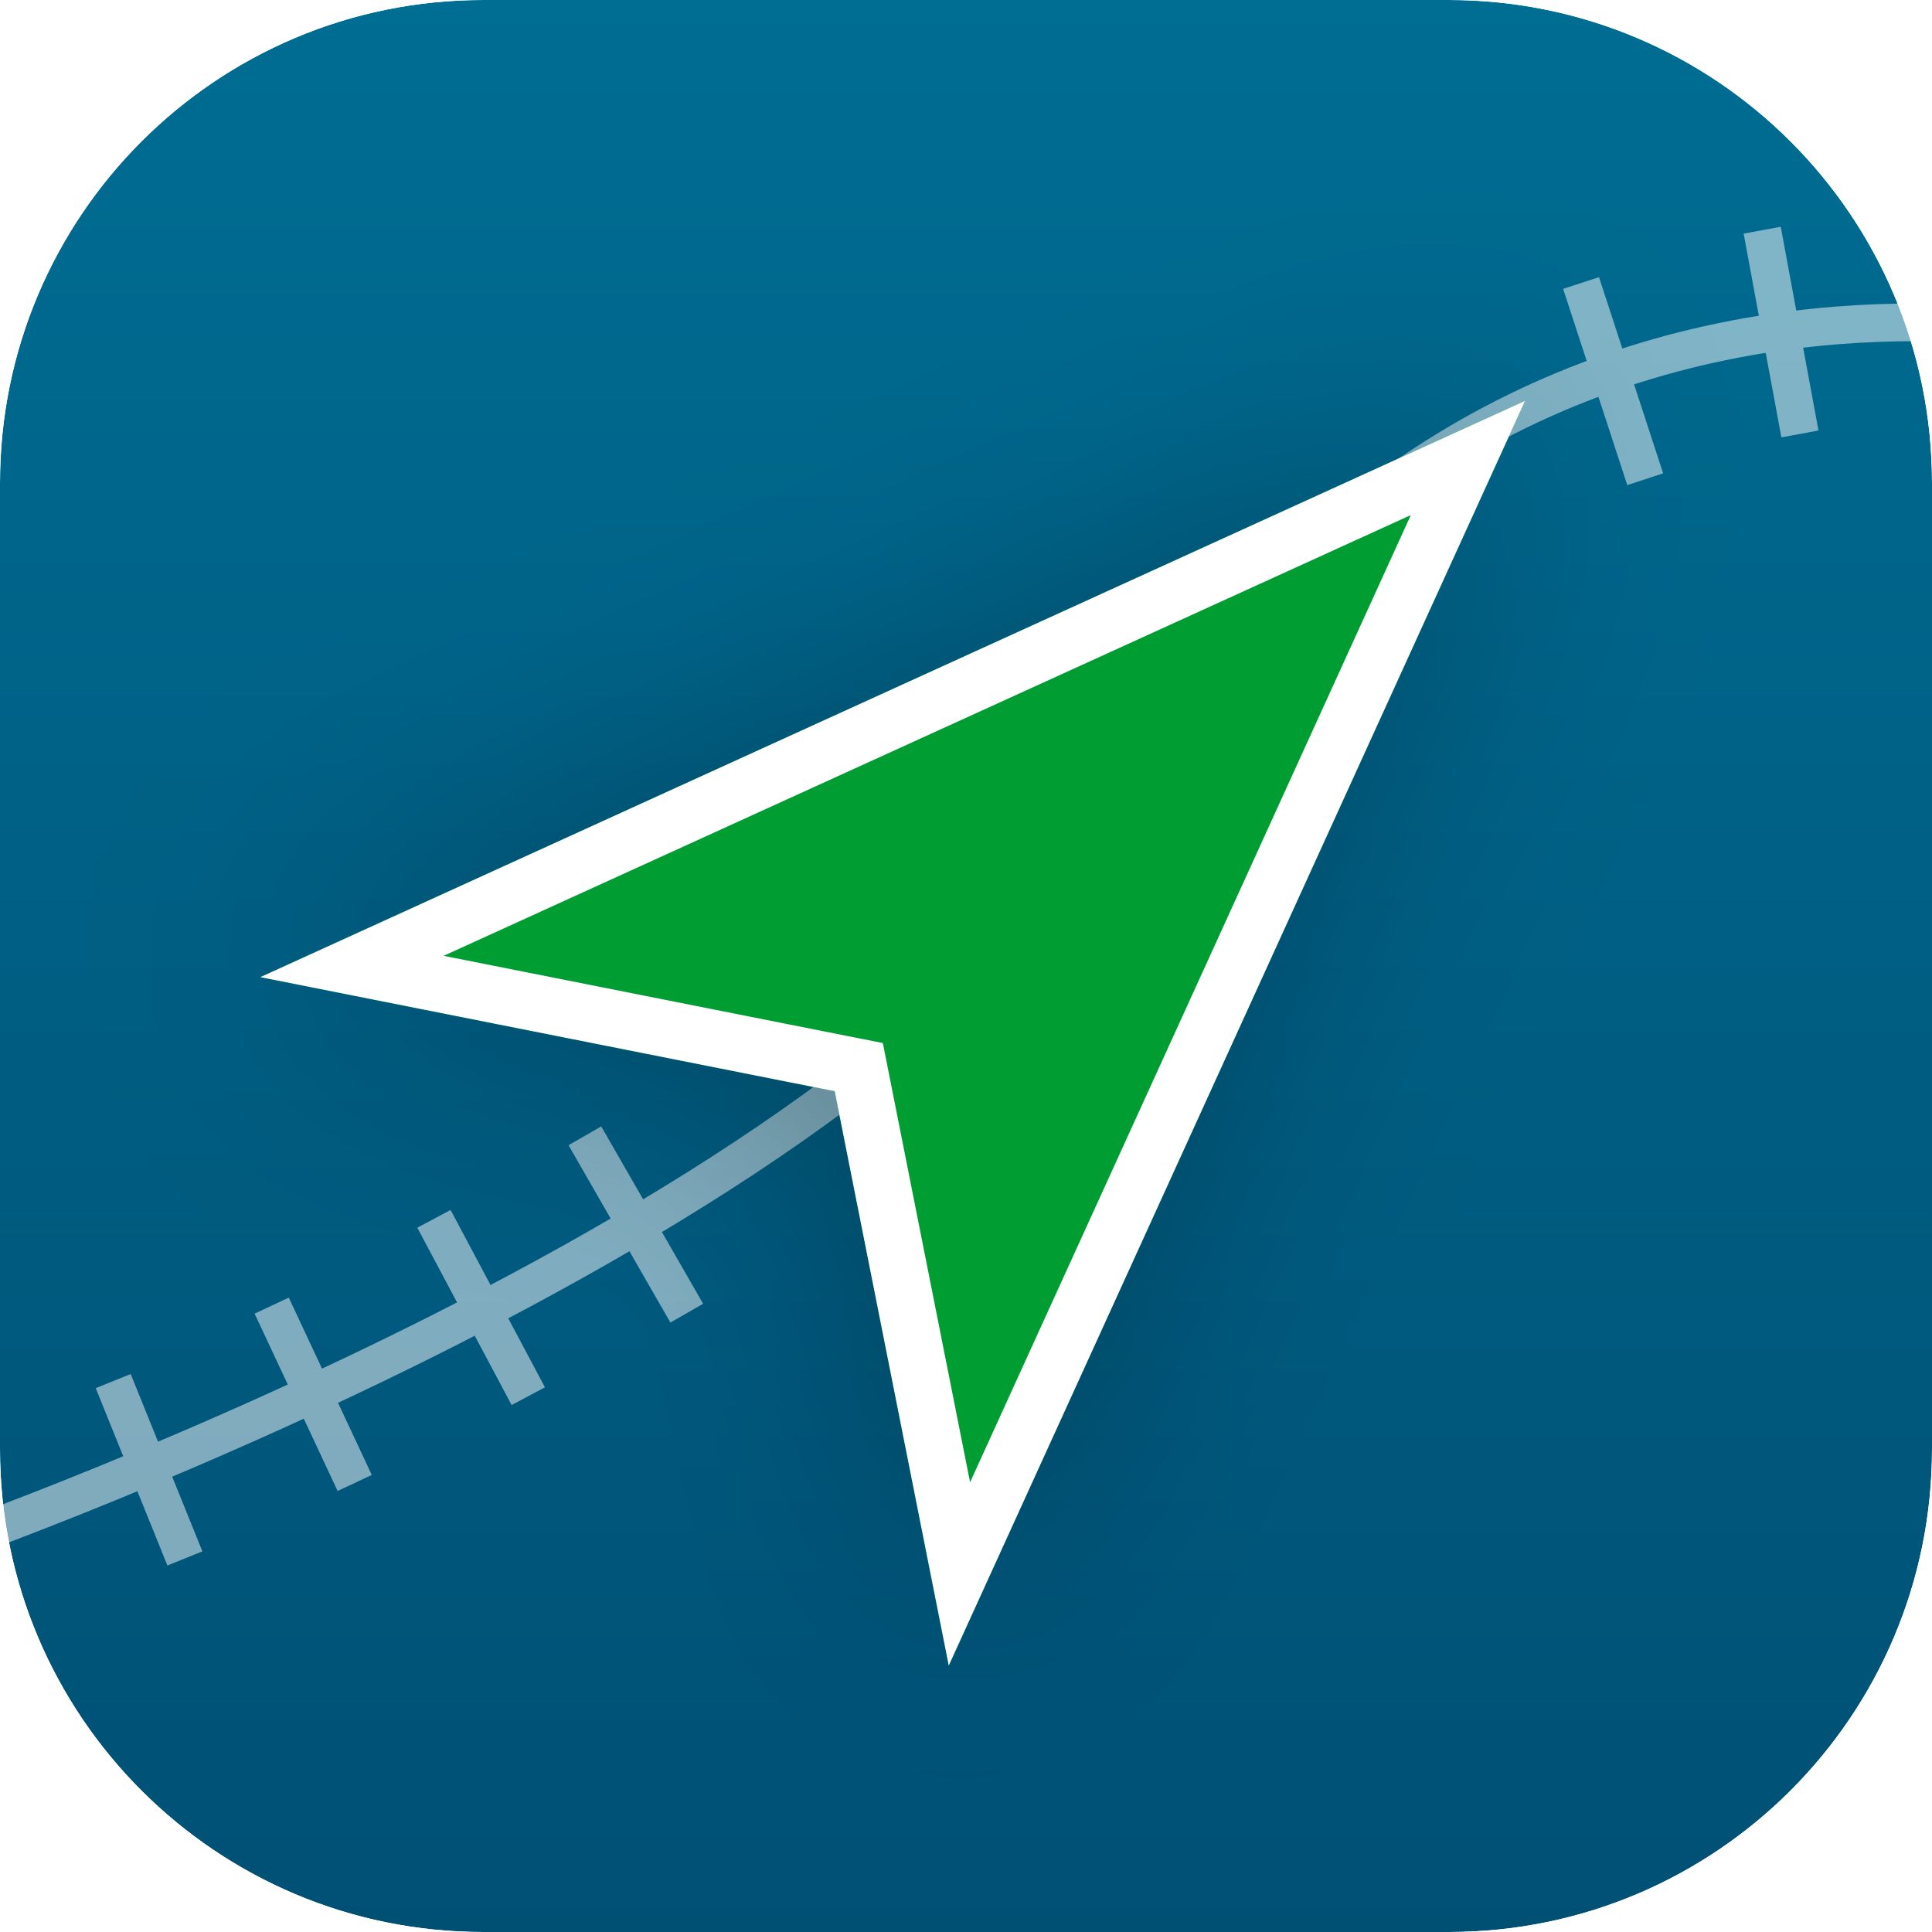
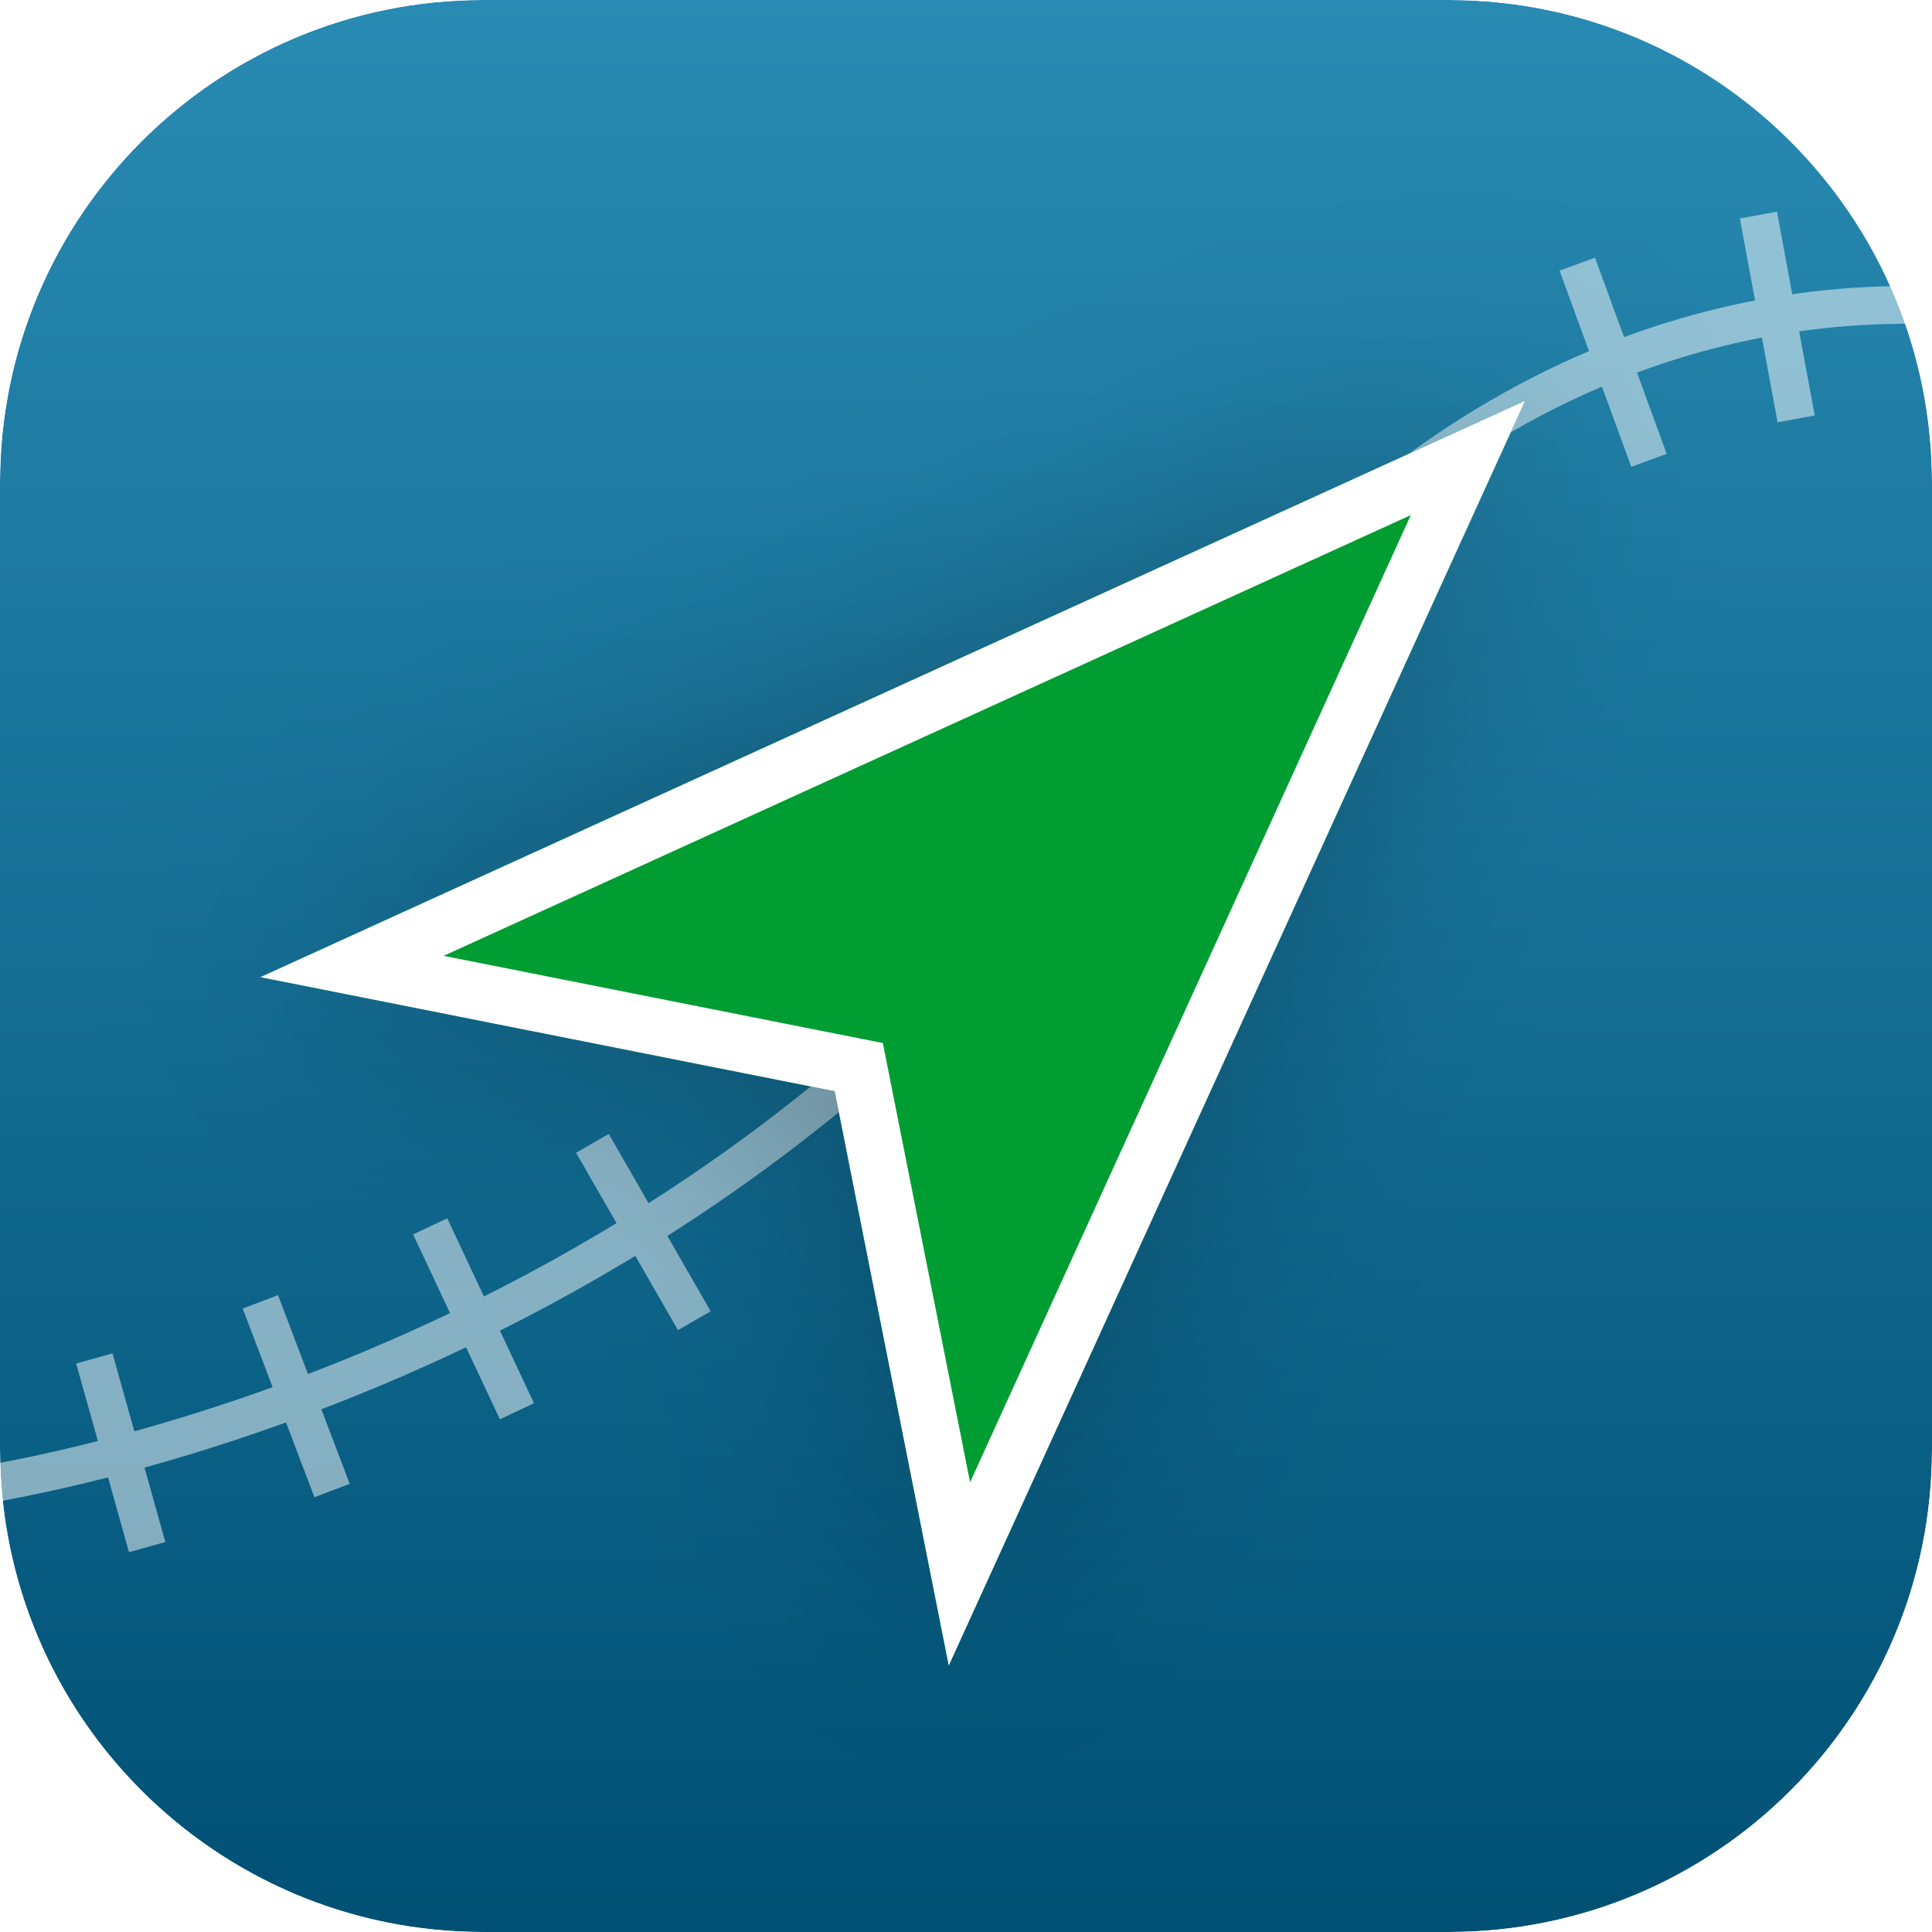
<svg xmlns="http://www.w3.org/2000/svg" width="512" height="512" id="screenshot-907d3d58-7df8-8080-8007-9d0b53d10f2b" viewBox="0 0 512 512" fill="none" version="1.1">
  <g id="shape-907d3d58-7df8-8080-8007-9d0b53d10f2b">
    <defs>
      <clipPath id="frame-clip-907d3d58-7df8-8080-8007-9d0b53d10f2b-render-1" class="frame-clip frame-clip-def">
        <rect rx="0" ry="0" x="0" y="0" width="512" height="512" transform="matrix(1, 0, 0, 1, 0, 0)" />
      </clipPath>
    </defs>
    <g class="frame-container-wrapper">
      <g class="frame-container-blur">
        <g class="frame-container-shadows">
          <g clip-path="url(#frame-clip-907d3d58-7df8-8080-8007-9d0b53d10f2b-render-1)" fill="none">
            <g class="fills" id="fills-907d3d58-7df8-8080-8007-9d0b53d10f2b">
              <rect rx="0" ry="0" x="0" y="0" width="512" height="512" transform="matrix(1, 0, 0, 1, 0, 0)" class="frame-background" />
            </g>
            <g class="frame-children">
              <g id="shape-907d3d58-7df8-8080-8007-9d0b53d10f2c" rx="0" ry="0">
                <g clip-path="url(#render-2-907d3d58-7df8-8080-8007-9d0b53d10f2d-clip)">
                  <g mask="url(#render-2-907d3d58-7df8-8080-8007-9d0b53d10f2d-mask)">
                    <defs>
                      <filter id="render-2-907d3d58-7df8-8080-8007-9d0b53d10f2d-filter">
                        <feFlood flood-color="white" result="FloodResult" />
                        <feComposite in="FloodResult" in2="SourceGraphic" operator="in" result="comp" />
                      </filter>
                      <clipPath id="render-2-907d3d58-7df8-8080-8007-9d0b53d10f2d-clip" class="mask-clip-path">
                        <polyline points="0,0 512,0 512,512 0,512" />
                      </clipPath>
                      <mask width="512" maskUnits="userSpaceOnUse" height="512" class="mask-shape" x="0" id="render-2-907d3d58-7df8-8080-8007-9d0b53d10f2d-mask" data-old-y="0" data-old-width="512" data-old-x="0" y="0" data-old-height="512">
                        <g filter="url(#render-2-907d3d58-7df8-8080-8007-9d0b53d10f2d-filter)">
                          <g id="shape-907d3d58-7df8-8080-8007-9d0b53d10f2d">
                            <defs>
                              <linearGradient id="fill-color-gradient-render-3-0" x1="0.5" y1="3.0616169978683836e-17" x2="0.5" y2="1" gradientTransform="">
-                                 <stop offset="0" stop-color="#006d93" stop-opacity="1" />
+                                 <stop offset="0" stop-color="#298bb3" stop-opacity="1" />
                                <stop offset="1" stop-color="#005074" stop-opacity="1" />
                              </linearGradient>
                              <pattern patternUnits="userSpaceOnUse" x="0" y="0" width="512" height="512" id="fill-0-render-3">
                                <g>
                                  <rect width="512" height="512" style="fill: url(&quot;#fill-color-gradient-render-3-0&quot;);" />
                                </g>
                              </pattern>
                            </defs>
                            <g class="fills" id="fills-907d3d58-7df8-8080-8007-9d0b53d10f2d">
                              <rect rx="128" ry="128" x="0" y="0" transform="matrix(1, 0, 0, 1, 0, 0)" width="512" height="512" fill="url(#fill-0-render-3)" />
                            </g>
                          </g>
                        </g>
                      </mask>
                    </defs>
                    <g id="shape-907d3d58-7df8-8080-8007-9d0b53d10f2e">
                      <defs>
                        <linearGradient id="fill-color-gradient-render-4-0" x1="0.5" y1="3.0616169978683836e-17" x2="0.5" y2="1" gradientTransform="">
-                           <stop offset="0" stop-color="#006d93" stop-opacity="1" />
+                           <stop offset="0" stop-color="#298bb3" stop-opacity="1" />
                          <stop offset="1" stop-color="#005074" stop-opacity="1" />
                        </linearGradient>
                        <pattern patternUnits="userSpaceOnUse" x="0" y="0" width="512" height="512" id="fill-0-render-4">
                          <g>
                            <rect width="512" height="512" style="fill: url(&quot;#fill-color-gradient-render-4-0&quot;);" />
                          </g>
                        </pattern>
                      </defs>
                      <g class="fills" id="fills-907d3d58-7df8-8080-8007-9d0b53d10f2e">
                        <rect rx="128" ry="128" x="0" y="0" transform="matrix(1, 0, 0, 1, 0, 0)" width="512" height="512" fill="url(#fill-0-render-4)" />
                      </g>
                    </g>
                    <g id="shape-907d3d58-7df8-8080-8007-9d0b53d10f2f" rx="0" ry="0" opacity="0.5">
                      <g id="shape-907d3d58-7df8-8080-8007-9d0b8726e319">
                        <g class="fills" id="fills-907d3d58-7df8-8080-8007-9d0b8726e319">
-                           <path d="M-21,412C-21,412,229,326,291,218C400.033,28.071,589,98,589,98" />
+                           <path d="M-14,395C-14,395,181.752,372.699,301,203C431,18,589,98,589,98" />
                        </g>
-                         <g id="strokes-0ee30272-477d-804d-8007-9d24261e262c-907d3d58-7df8-8080-8007-9d0b8726e319" class="strokes">
+                         <g id="strokes-9f19adbf-86a0-80d1-8007-9e3bde08de77-907d3d58-7df8-8080-8007-9d0b8726e319" class="strokes">
                          <g class="stroke-shape">
-                             <path d="M-21,412C-21,412,229,326,291,218C400.033,28.071,589,98,589,98" style="fill: none; stroke-width: 10; stroke: rgb(255, 255, 255); stroke-opacity: 1;" />
+                             <path d="M-14,395C-14,395,181.752,372.699,301,203C431,18,589,98,589,98" style="fill: none; stroke-width: 10; stroke: rgb(255, 255, 255); stroke-opacity: 1;" />
                          </g>
                        </g>
                      </g>
                      <g id="shape-907d3d58-7df8-8080-8007-9d0d9928d25b">
                        <g class="fills" id="fills-907d3d58-7df8-8080-8007-9d0d9928d25b">
-                           <path d="M30,366L49,413" />
+                           <path d="M25,360L39,410" />
                        </g>
-                         <g id="strokes-0ee30272-477d-804d-8007-9d24261e92e7-907d3d58-7df8-8080-8007-9d0d9928d25b" class="strokes">
+                         <g id="strokes-9f19adbf-86a0-80d1-8007-9e3bde096cd4-907d3d58-7df8-8080-8007-9d0d9928d25b" class="strokes">
                          <g class="stroke-shape">
-                             <path d="M30,366L49,413" style="fill: none; stroke-width: 10; stroke: rgb(255, 255, 255); stroke-opacity: 1;" />
+                             <path d="M25,360L39,410" style="fill: none; stroke-width: 10; stroke: rgb(255, 255, 255); stroke-opacity: 1;" />
                          </g>
                        </g>
                      </g>
                      <g id="shape-907d3d58-7df8-8080-8007-9d0dfd20a71e">
                        <g class="fills" id="fills-907d3d58-7df8-8080-8007-9d0dfd20a71e">
-                           <path d="M72,346L94,393" />
+                           <path d="M69,345L88,395" />
                        </g>
-                         <g id="strokes-0ee30272-477d-804d-8007-9d24261efa6a-907d3d58-7df8-8080-8007-9d0dfd20a71e" class="strokes">
+                         <g id="strokes-9f19adbf-86a0-80d1-8007-9e3bde09e248-907d3d58-7df8-8080-8007-9d0dfd20a71e" class="strokes">
                          <g class="stroke-shape">
-                             <path d="M72,346L94,393" style="fill: none; stroke-width: 10; stroke: rgb(255, 255, 255); stroke-opacity: 1;" />
+                             <path d="M69,345L88,395" style="fill: none; stroke-width: 10; stroke: rgb(255, 255, 255); stroke-opacity: 1;" />
                          </g>
                        </g>
                      </g>
                      <g id="shape-907d3d58-7df8-8080-8007-9d0e0873d7e0">
                        <g class="fills" id="fills-907d3d58-7df8-8080-8007-9d0e0873d7e0">
-                           <path d="M155,301L182,348" />
+                           <path d="M157,303L184,350" />
                        </g>
-                         <g id="strokes-0ee30272-477d-804d-8007-9d24261f4cc6-907d3d58-7df8-8080-8007-9d0e0873d7e0" class="strokes">
+                         <g id="strokes-9f19adbf-86a0-80d1-8007-9e3bde0a048c-907d3d58-7df8-8080-8007-9d0e0873d7e0" class="strokes">
                          <g class="stroke-shape">
-                             <path d="M155,301L182,348" style="fill: none; stroke-width: 10; stroke: rgb(255, 255, 255); stroke-opacity: 1;" />
+                             <path d="M157,303L184,350" style="fill: none; stroke-width: 10; stroke: rgb(255, 255, 255); stroke-opacity: 1;" />
                          </g>
                        </g>
                      </g>
                      <g id="shape-907d3d58-7df8-8080-8007-9d0e6c7da4cf">
                        <g class="fills" id="fills-907d3d58-7df8-8080-8007-9d0e6c7da4cf">
-                           <path d="M115,323L140,370" />
+                           <path d="M114,325L137,374" />
                        </g>
-                         <g id="strokes-0ee30272-477d-804d-8007-9d24261f982d-907d3d58-7df8-8080-8007-9d0e6c7da4cf" class="strokes">
+                         <g id="strokes-9f19adbf-86a0-80d1-8007-9e3bde0a5159-907d3d58-7df8-8080-8007-9d0e6c7da4cf" class="strokes">
                          <g class="stroke-shape">
-                             <path d="M115,323L140,370" style="fill: none; stroke-width: 10; stroke: rgb(255, 255, 255); stroke-opacity: 1;" />
+                             <path d="M114,325L137,374" style="fill: none; stroke-width: 10; stroke: rgb(255, 255, 255); stroke-opacity: 1;" />
                          </g>
                        </g>
                      </g>
                      <g id="shape-907d3d58-7df8-8080-8007-9d0e429df164">
                        <g class="fills" id="fills-907d3d58-7df8-8080-8007-9d0e429df164">
-                           <path d="M419,75L436,127" />
+                           <path d="M418,70L437,122" />
                        </g>
-                         <g id="strokes-0ee30272-477d-804d-8007-9d24261fedc4-907d3d58-7df8-8080-8007-9d0e429df164" class="strokes">
+                         <g id="strokes-9f19adbf-86a0-80d1-8007-9e3bde0ae6e4-907d3d58-7df8-8080-8007-9d0e429df164" class="strokes">
                          <g class="stroke-shape">
-                             <path d="M419,75L436,127" style="fill: none; stroke-width: 10; stroke: rgb(255, 255, 255); stroke-opacity: 1;" />
+                             <path d="M418,70L437,122" style="fill: none; stroke-width: 10; stroke: rgb(255, 255, 255); stroke-opacity: 1;" />
                          </g>
                        </g>
                      </g>
                      <g id="shape-907d3d58-7df8-8080-8007-9d0e4959b625">
                        <g class="fills" id="fills-907d3d58-7df8-8080-8007-9d0e4959b625">
-                           <path d="M467,61L477,115" />
+                           <path d="M466,57L476,111" />
                        </g>
-                         <g id="strokes-0ee30272-477d-804d-8007-9d2426202c53-907d3d58-7df8-8080-8007-9d0e4959b625" class="strokes">
+                         <g id="strokes-9f19adbf-86a0-80d1-8007-9e3bde0b2a74-907d3d58-7df8-8080-8007-9d0e4959b625" class="strokes">
                          <g class="stroke-shape">
-                             <path d="M467,61L477,115" style="fill: none; stroke-width: 10; stroke: rgb(255, 255, 255); stroke-opacity: 1;" />
+                             <path d="M466,57L476,111" style="fill: none; stroke-width: 10; stroke: rgb(255, 255, 255); stroke-opacity: 1;" />
                          </g>
                        </g>
                      </g>
                    </g>
                    <g id="shape-907d3d58-7df8-8080-8007-9d0b53d10f30">
                      <defs>
                        <filter id="filter-render-13" x="-0.802" y="-0.6" width="2.605" height="2.2" filterUnits="objectBoundingBox" color-interpolation-filters="sRGB">
                          <feFlood flood-opacity="0" result="BackgroundImageFix" />
                          <feColorMatrix in="SourceAlpha" type="matrix" values="0 0 0 0 0 0 0 0 0 0 0 0 0 0 0 0 0 0 127 0" />
                          <feOffset dx="0" dy="0" />
                          <feGaussianBlur stdDeviation="32" />
                          <feColorMatrix type="matrix" values="0 0 0 0 0 0 0 0 0 0 0 0 0 0 0 0 0 0 0.25 0" />
                          <feBlend mode="normal" in2="BackgroundImageFix" result="filter_c1ad4d33-a918-80b6-8007-7cbc655ce538" />
                          <feBlend mode="normal" in="SourceGraphic" in2="filter_c1ad4d33-a918-80b6-8007-7cbc655ce538" result="shape" />
                        </filter>
                        <filter id="filter-shadow-render-13" x="-0.802" y="-0.6" width="2.605" height="2.2" filterUnits="objectBoundingBox" color-interpolation-filters="sRGB">
                          <feFlood flood-opacity="0" result="BackgroundImageFix" />
                          <feColorMatrix in="SourceAlpha" type="matrix" values="0 0 0 0 0 0 0 0 0 0 0 0 0 0 0 0 0 0 127 0" />
                          <feOffset dx="0" dy="0" />
                          <feGaussianBlur stdDeviation="32" />
                          <feColorMatrix type="matrix" values="0 0 0 0 0 0 0 0 0 0 0 0 0 0 0 0 0 0 0.25 0" />
                          <feBlend mode="normal" in2="BackgroundImageFix" result="filter_c1ad4d33-a918-80b6-8007-7cbc655ce538" />
                          <feBlend mode="normal" in="SourceGraphic" in2="filter_c1ad4d33-a918-80b6-8007-7cbc655ce538" result="shape" />
                        </filter>
                      </defs>
                      <g class="fills" id="fills-907d3d58-7df8-8080-8007-9d0b53d10f30">
                        <path d="M404.168,106.217L69,258.952L221.205,289.181L251.434,441.385L404.168,106.217" filter="url(#filter-render-13)" style="fill: rgb(0, 157, 50); fill-opacity: 1;" />
                      </g>
-                       <g id="strokes-0ee30272-477d-804d-8007-9d24262106ee-907d3d58-7df8-8080-8007-9d0b53d10f30" class="strokes">
+                       <g id="strokes-9f19adbf-86a0-80d1-8007-9e3bde0c3d88-907d3d58-7df8-8080-8007-9d0b53d10f30" class="strokes">
                        <g class="inner-stroke-shape">
                          <defs>
                            <clipPath id="inner-stroke-render-13-907d3d58-7df8-8080-8007-9d0b53d10f30-0">
                              <use href="#stroke-shape-render-13-907d3d58-7df8-8080-8007-9d0b53d10f30-0" />
                            </clipPath>
                            <path d="M404.168,106.217L69,258.952L221.205,289.181L251.434,441.385L404.168,106.217" id="stroke-shape-render-13-907d3d58-7df8-8080-8007-9d0b53d10f30-0" style="fill: none; stroke-width: 30; stroke: rgb(255, 255, 255); stroke-opacity: 1;" />
                          </defs>
                          <use href="#stroke-shape-render-13-907d3d58-7df8-8080-8007-9d0b53d10f30-0" clip-path="url('#inner-stroke-render-13-907d3d58-7df8-8080-8007-9d0b53d10f30-0')" />
                        </g>
                      </g>
                    </g>
                  </g>
                </g>
              </g>
            </g>
          </g>
        </g>
      </g>
    </g>
  </g>
</svg>
